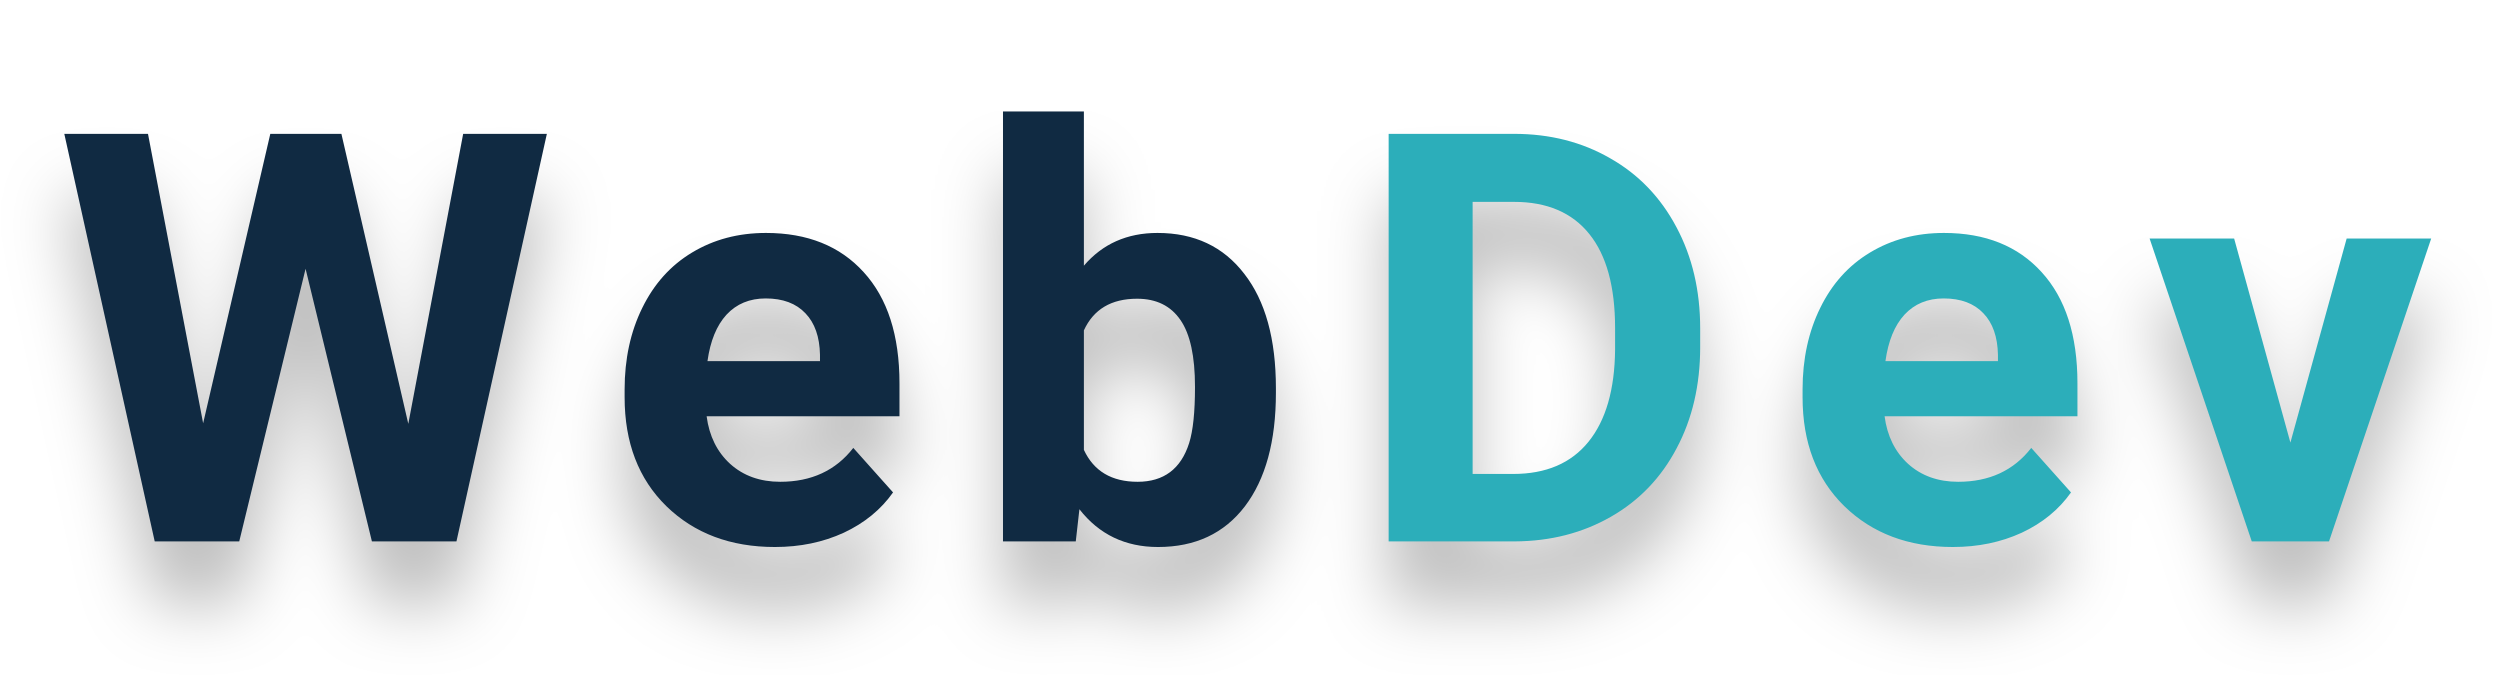
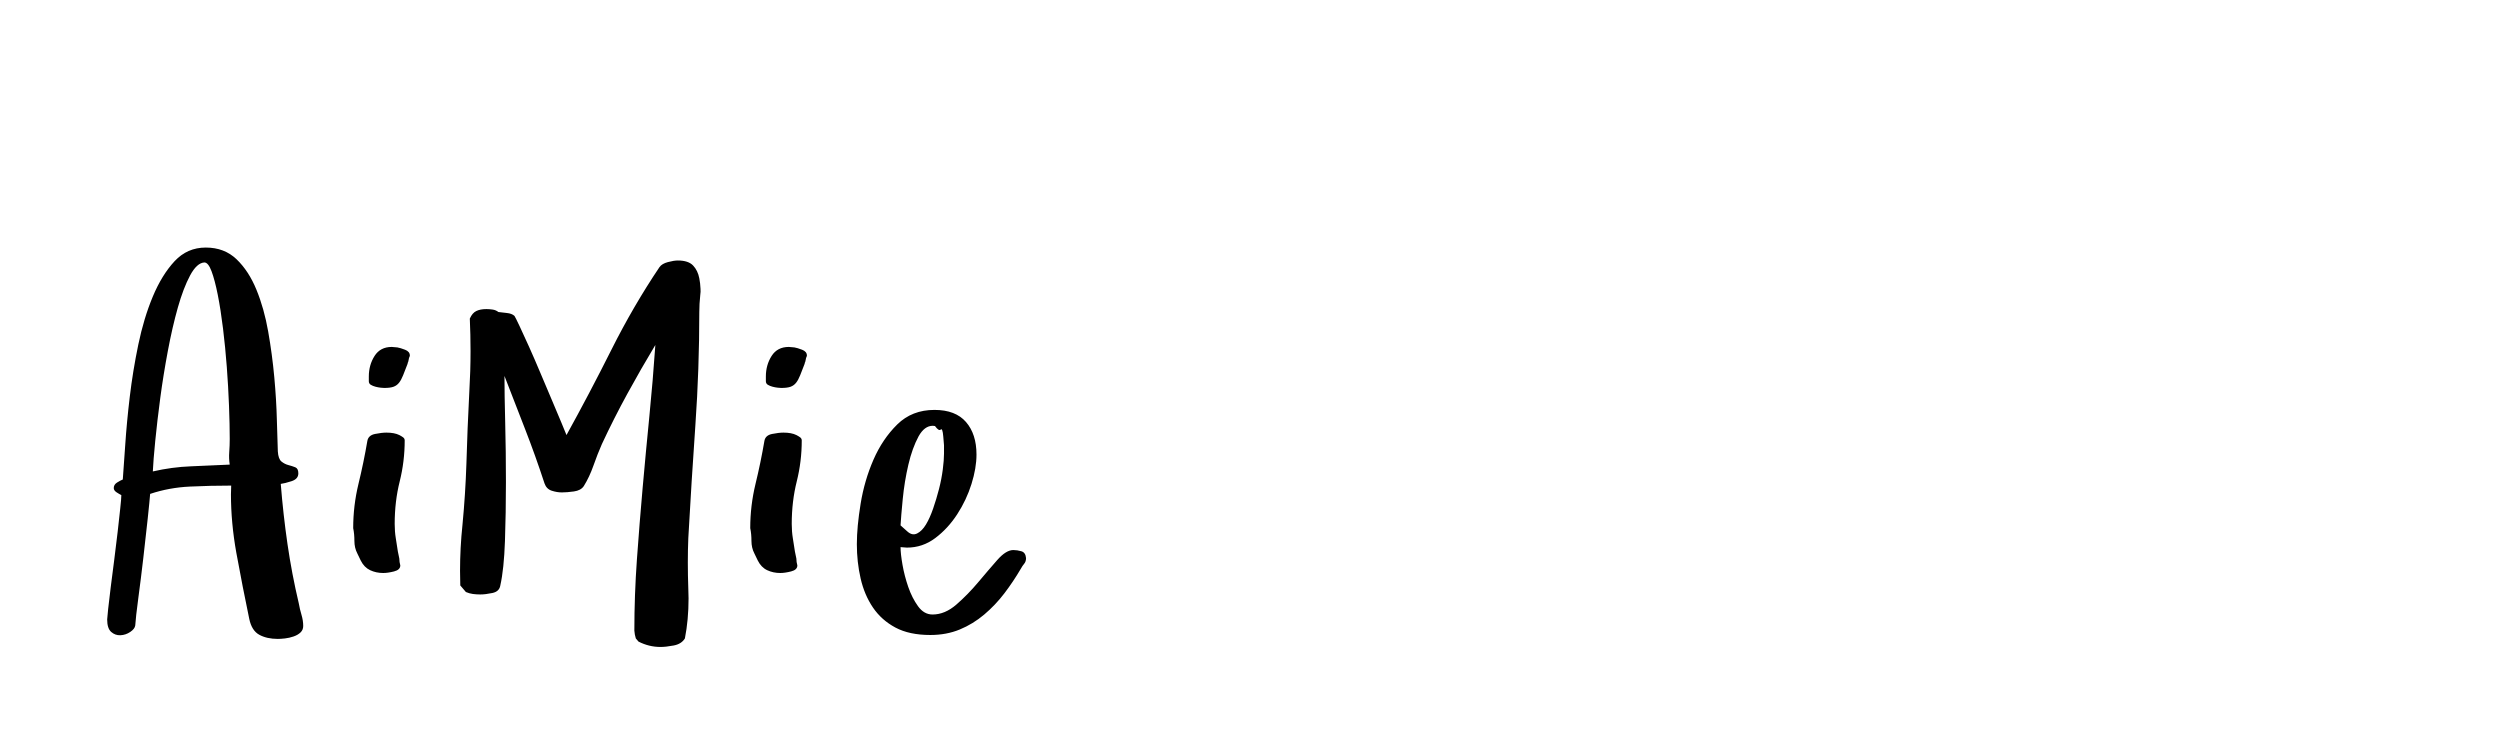
- <svg xmlns="http://www.w3.org/2000/svg" width="157" height="43" viewBox="0 0 157 43" fill="none">
-   <g filter="url(#filter0_d)">
-     <path d="M25.641 26.617L29.087 8.406H34.343L28.665 34H23.356L19.19 16.879L15.024 34H9.716L4.038 8.406H9.294L12.757 26.582L16.975 8.406H21.44L25.641 26.617ZM48.665 34.352C45.876 34.352 43.603 33.496 41.845 31.785C40.099 30.074 39.226 27.795 39.226 24.947V24.455C39.226 22.545 39.595 20.84 40.333 19.34C41.072 17.828 42.114 16.668 43.462 15.859C44.822 15.039 46.368 14.629 48.103 14.629C50.704 14.629 52.749 15.449 54.237 17.09C55.737 18.73 56.487 21.057 56.487 24.068V26.143H44.376C44.54 27.385 45.032 28.381 45.853 29.131C46.685 29.881 47.734 30.256 48.999 30.256C50.956 30.256 52.486 29.547 53.587 28.129L56.083 30.924C55.322 32.002 54.29 32.846 52.989 33.455C51.689 34.053 50.247 34.352 48.665 34.352ZM48.085 18.742C47.077 18.742 46.257 19.082 45.624 19.762C45.003 20.441 44.605 21.414 44.429 22.68H51.495V22.275C51.472 21.15 51.167 20.283 50.581 19.674C49.995 19.053 49.163 18.742 48.085 18.742ZM80.127 24.666C80.127 27.713 79.476 30.092 78.175 31.803C76.875 33.502 75.058 34.352 72.726 34.352C70.664 34.352 69.017 33.56 67.787 31.979L67.558 34H62.988V7H68.068V16.686C69.24 15.315 70.781 14.629 72.691 14.629C75.011 14.629 76.828 15.484 78.14 17.195C79.465 18.895 80.127 21.291 80.127 24.385V24.666ZM75.046 24.297C75.046 22.375 74.742 20.975 74.132 20.096C73.523 19.205 72.615 18.76 71.408 18.76C69.791 18.76 68.677 19.422 68.068 20.746V28.252C68.689 29.588 69.814 30.256 71.443 30.256C73.084 30.256 74.162 29.447 74.677 27.83C74.923 27.057 75.046 25.879 75.046 24.297Z" fill="#102A42" />
-     <path d="M87.207 34V8.406H95.082C97.332 8.406 99.342 8.916 101.111 9.936C102.893 10.943 104.281 12.385 105.277 14.26C106.273 16.123 106.771 18.244 106.771 20.623V21.801C106.771 24.18 106.279 26.295 105.295 28.146C104.322 29.998 102.945 31.434 101.164 32.453C99.383 33.473 97.373 33.988 95.135 34H87.207ZM92.481 12.678V29.764H95.029C97.092 29.764 98.668 29.09 99.758 27.742C100.848 26.395 101.404 24.467 101.428 21.959V20.605C101.428 18.004 100.889 16.035 99.811 14.699C98.732 13.352 97.156 12.678 95.082 12.678H92.481ZM122.641 34.352C119.852 34.352 117.579 33.496 115.821 31.785C114.075 30.074 113.202 27.795 113.202 24.947V24.455C113.202 22.545 113.571 20.84 114.309 19.34C115.047 17.828 116.09 16.668 117.438 15.859C118.797 15.039 120.344 14.629 122.079 14.629C124.68 14.629 126.725 15.449 128.213 17.09C129.713 18.73 130.463 21.057 130.463 24.068V26.143H118.352C118.516 27.385 119.008 28.381 119.829 29.131C120.661 29.881 121.709 30.256 122.975 30.256C124.932 30.256 126.461 29.547 127.563 28.129L130.059 30.924C129.297 32.002 128.266 32.846 126.965 33.455C125.664 34.053 124.223 34.352 122.641 34.352ZM122.061 18.742C121.053 18.742 120.233 19.082 119.6 19.762C118.979 20.441 118.58 21.414 118.405 22.68H125.471V22.275C125.448 21.15 125.143 20.283 124.557 19.674C123.971 19.053 123.139 18.742 122.061 18.742ZM143.837 27.795L147.37 14.98H152.679L146.262 34H141.411L134.995 14.98H140.304L143.837 27.795Z" fill="#2CAEBA" />
-   </g>
-   <defs>
-     <filter id="filter0_d" x="0.038" y="7" width="156.641" height="35.352" filterUnits="userSpaceOnUse" color-interpolation-filters="sRGB">
-       <feFlood flood-opacity="0" result="BackgroundImageFix" />
-       <feColorMatrix in="SourceAlpha" type="matrix" values="0 0 0 0 0 0 0 0 0 0 0 0 0 0 0 0 0 0 127 0" />
-       <feOffset dy="4" />
-       <feGaussianBlur stdDeviation="2" />
-       <feColorMatrix type="matrix" values="0 0 0 0 0 0 0 0 0 0 0 0 0 0 0 0 0 0 0.25 0" />
-       <feBlend mode="normal" in2="BackgroundImageFix" result="effect1_dropShadow" />
-       <feBlend mode="normal" in="SourceGraphic" in2="effect1_dropShadow" result="shape" />
-     </filter>
-   </defs>
+ <svg xmlns="http://www.w3.org/2000/svg" version="1.1" width="400" height="120" style="border: dashed 2px #aaa">
+   <path fill="#" d="M17.148,99.102q0-0.234,0.156-1.66t0.41-3.477t0.566-4.414t0.547-4.473t0.41-3.711t0.176-2.148q-0.312-0.156-0.762-0.449t-0.449-0.684q0-0.547,0.527-0.879t0.918-0.488q0.156-1.992,0.391-5.547t0.723-7.676t1.367-8.359t2.324-7.695t3.477-5.645t5-2.188t4.922,1.875t3.184,4.883t1.875,6.68t0.977,7.305t0.41,6.797t0.156,5.078q0.078,1.211,0.586,1.621t1.113,0.566t1.094,0.352t0.488,0.977q0,0.898-1.094,1.25t-1.719,0.43q0.391,4.883,1.074,9.609t1.816,9.531q0.156,0.898,0.43,1.816t0.273,1.777q0,0.625-0.43,1.035t-1.113,0.645t-1.367,0.312t-1.152,0.078q-1.758,0-2.969-0.664t-1.602-2.539q-1.055-5.039-2.07-10.586q-0.859-4.805-0.859-9.336q0-0.703,0.039-1.406q-3.281,0-6.602,0.156t-6.367,1.172q-0.078,1.055-0.391,3.984t-0.703,6.289t-0.801,6.426t-0.488,4.355q-0.078,0.547-0.801,1.035t-1.562,0.527t-1.484-0.527t-0.645-2.012z M24.453,75.43q3.047-0.703,6.113-0.82t6.191-0.273q-0.156-0.977-0.078-2.012t0.078-2.09q0-2.305-0.117-5.352t-0.352-6.172t-0.605-6.152t-0.84-5.391t-0.996-3.77t-1.152-1.406q-1.211,0.078-2.285,2.09t-1.953,5.117t-1.602,6.953t-1.211,7.52t-0.801,6.836t-0.391,4.922z M56.511,84.492q0-3.594,0.84-7.051t1.426-6.895q0.156-0.898,1.23-1.113t1.816-0.215q1.289,0,2.07,0.391q0.312,0.156,0.586,0.352t0.273,0.508q0,3.359-0.801,6.562t-0.801,6.797q0,1.211,0.176,2.285t0.332,2.129l0.234,1.133q0,0.312,0.039,0.547t0.117,0.547q0,0.703-0.996,0.957t-1.738,0.254q-1.133,0-2.09-0.449t-1.504-1.543l-0.547-1.133q-0.469-0.898-0.469-2.012t-0.195-2.051z M59.011,60.977l0-0.742q0-1.836,0.918-3.281t2.754-1.445q0.234,0,0.449,0.039t0.449,0.039q0.469,0.078,1.23,0.371t0.762,0.918l0,0.078q-0.156,0.312-0.195,0.645t-0.195,0.566l0.078-0.078q-0.469,1.211-0.762,1.953t-0.645,1.191t-0.879,0.645t-1.504,0.195q-0.156,0-0.547-0.039t-0.84-0.156t-0.762-0.312t-0.312-0.586z M73.646,93.672q-0.039-1.172-0.039-2.344q0-3.672,0.391-7.383q0.469-4.922,0.625-9.688q0.156-5.586,0.469-11.602q0.195-3.281,0.195-6.484q0-2.617-0.117-5.195q0.391-0.898,1.035-1.211t1.621-0.312q0.469,0,0.996,0.078t0.918,0.391q0.547,0.078,1.348,0.156t1.23,0.469q0.156,0.234,0.801,1.602t1.523,3.32t1.836,4.238t1.836,4.336t1.523,3.613t0.801,1.953q3.672-6.641,7.188-13.652t7.695-13.223q0.391-0.547,1.348-0.801t1.582-0.254q1.68,0,2.441,0.801t0.996,2.051q0.156,0.781,0.195,1.68q0.039,0.469-0.039,0.977q-0.156,1.445-0.156,2.734q0,9.102-0.625,18.066t-1.133,18.105q-0.078,1.875-0.078,3.906t0.078,4.219q0.039,0.781,0.039,1.523q0,3.438-0.586,6.406q-0.547,0.898-1.797,1.133t-2.109,0.234q-1.836,0-3.516-0.859l-0.43-0.508l-0.156-0.625t-0.078-0.625q0-5.664,0.41-11.406t0.918-11.465t1.074-11.426t0.957-11.406q-2.305,3.828-4.473,7.793t-4.082,8.066q-0.703,1.602-1.348,3.438t-1.543,3.281q-0.469,0.703-1.582,0.859t-1.934,0.156q-0.781,0-1.621-0.273t-1.152-1.172q-1.445-4.414-3.086-8.633t-3.32-8.555q0,2.891,0.117,7.48t0.117,9.512t-0.156,9.414t-0.742,7.109q-0.156,0.977-1.27,1.211t-1.934,0.234q-0.625,0-1.191-0.078t-1.113-0.312z M120.039,84.492q0-3.594,0.84-7.051t1.426-6.895q0.156-0.898,1.23-1.113t1.816-0.215q1.289,0,2.07,0.391q0.312,0.156,0.586,0.352t0.273,0.508q0,3.359-0.801,6.562t-0.801,6.797q0,1.211,0.176,2.285t0.332,2.129l0.234,1.133q0,0.312,0.039,0.547t0.117,0.547q0,0.703-0.996,0.957t-1.738,0.254q-1.133,0-2.09-0.449t-1.504-1.543l-0.547-1.133q-0.469-0.898-0.469-2.012t-0.195-2.051z M122.539,60.977l0-0.742q0-1.836,0.918-3.281t2.754-1.445q0.234,0,0.449,0.039t0.449,0.039q0.469,0.078,1.23,0.371t0.762,0.918l0,0.078q-0.156,0.312-0.195,0.645t-0.195,0.566l0.078-0.078q-0.469,1.211-0.762,1.953t-0.645,1.191t-0.879,0.645t-1.504,0.195q-0.156,0-0.547-0.039t-0.84-0.156t-0.762-0.312t-0.312-0.586z M137.097,87.031q0-2.734,0.605-6.445t2.051-7.031t3.809-5.645t5.957-2.324q3.359,0,5.039,1.934t1.68,5.215q0,2.148-0.801,4.707t-2.285,4.844t-3.516,3.809t-4.531,1.523l-1.016-0.078q0,1.055,0.312,2.832t0.918,3.535t1.562,3.086t2.324,1.328q1.992,0,3.828-1.602t3.477-3.555t3.047-3.555t2.578-1.602q0.625,0,1.289,0.195t0.742,1.094q0,0.547-0.293,0.898t-0.527,0.781q-1.211,2.07-2.637,3.945t-3.223,3.398t-3.926,2.402t-4.707,0.879q-3.359,0-5.586-1.191t-3.594-3.203t-1.973-4.648t-0.605-5.527z M144.089,84.062l1.094,0.977q0.781,0.703,1.562,0.312t1.406-1.426t1.152-2.559t0.938-3.125t0.605-3.125t0.195-2.539l0-1.328t-0.117-1.406t-0.41-1.113t-0.918-0.566q-0.195-0.039-0.352-0.039q-1.328,0-2.266,1.68q-1.016,1.875-1.641,4.551t-0.898,5.488t-0.352,4.219z" />
+   <path fill="#" d="" />
</svg>
